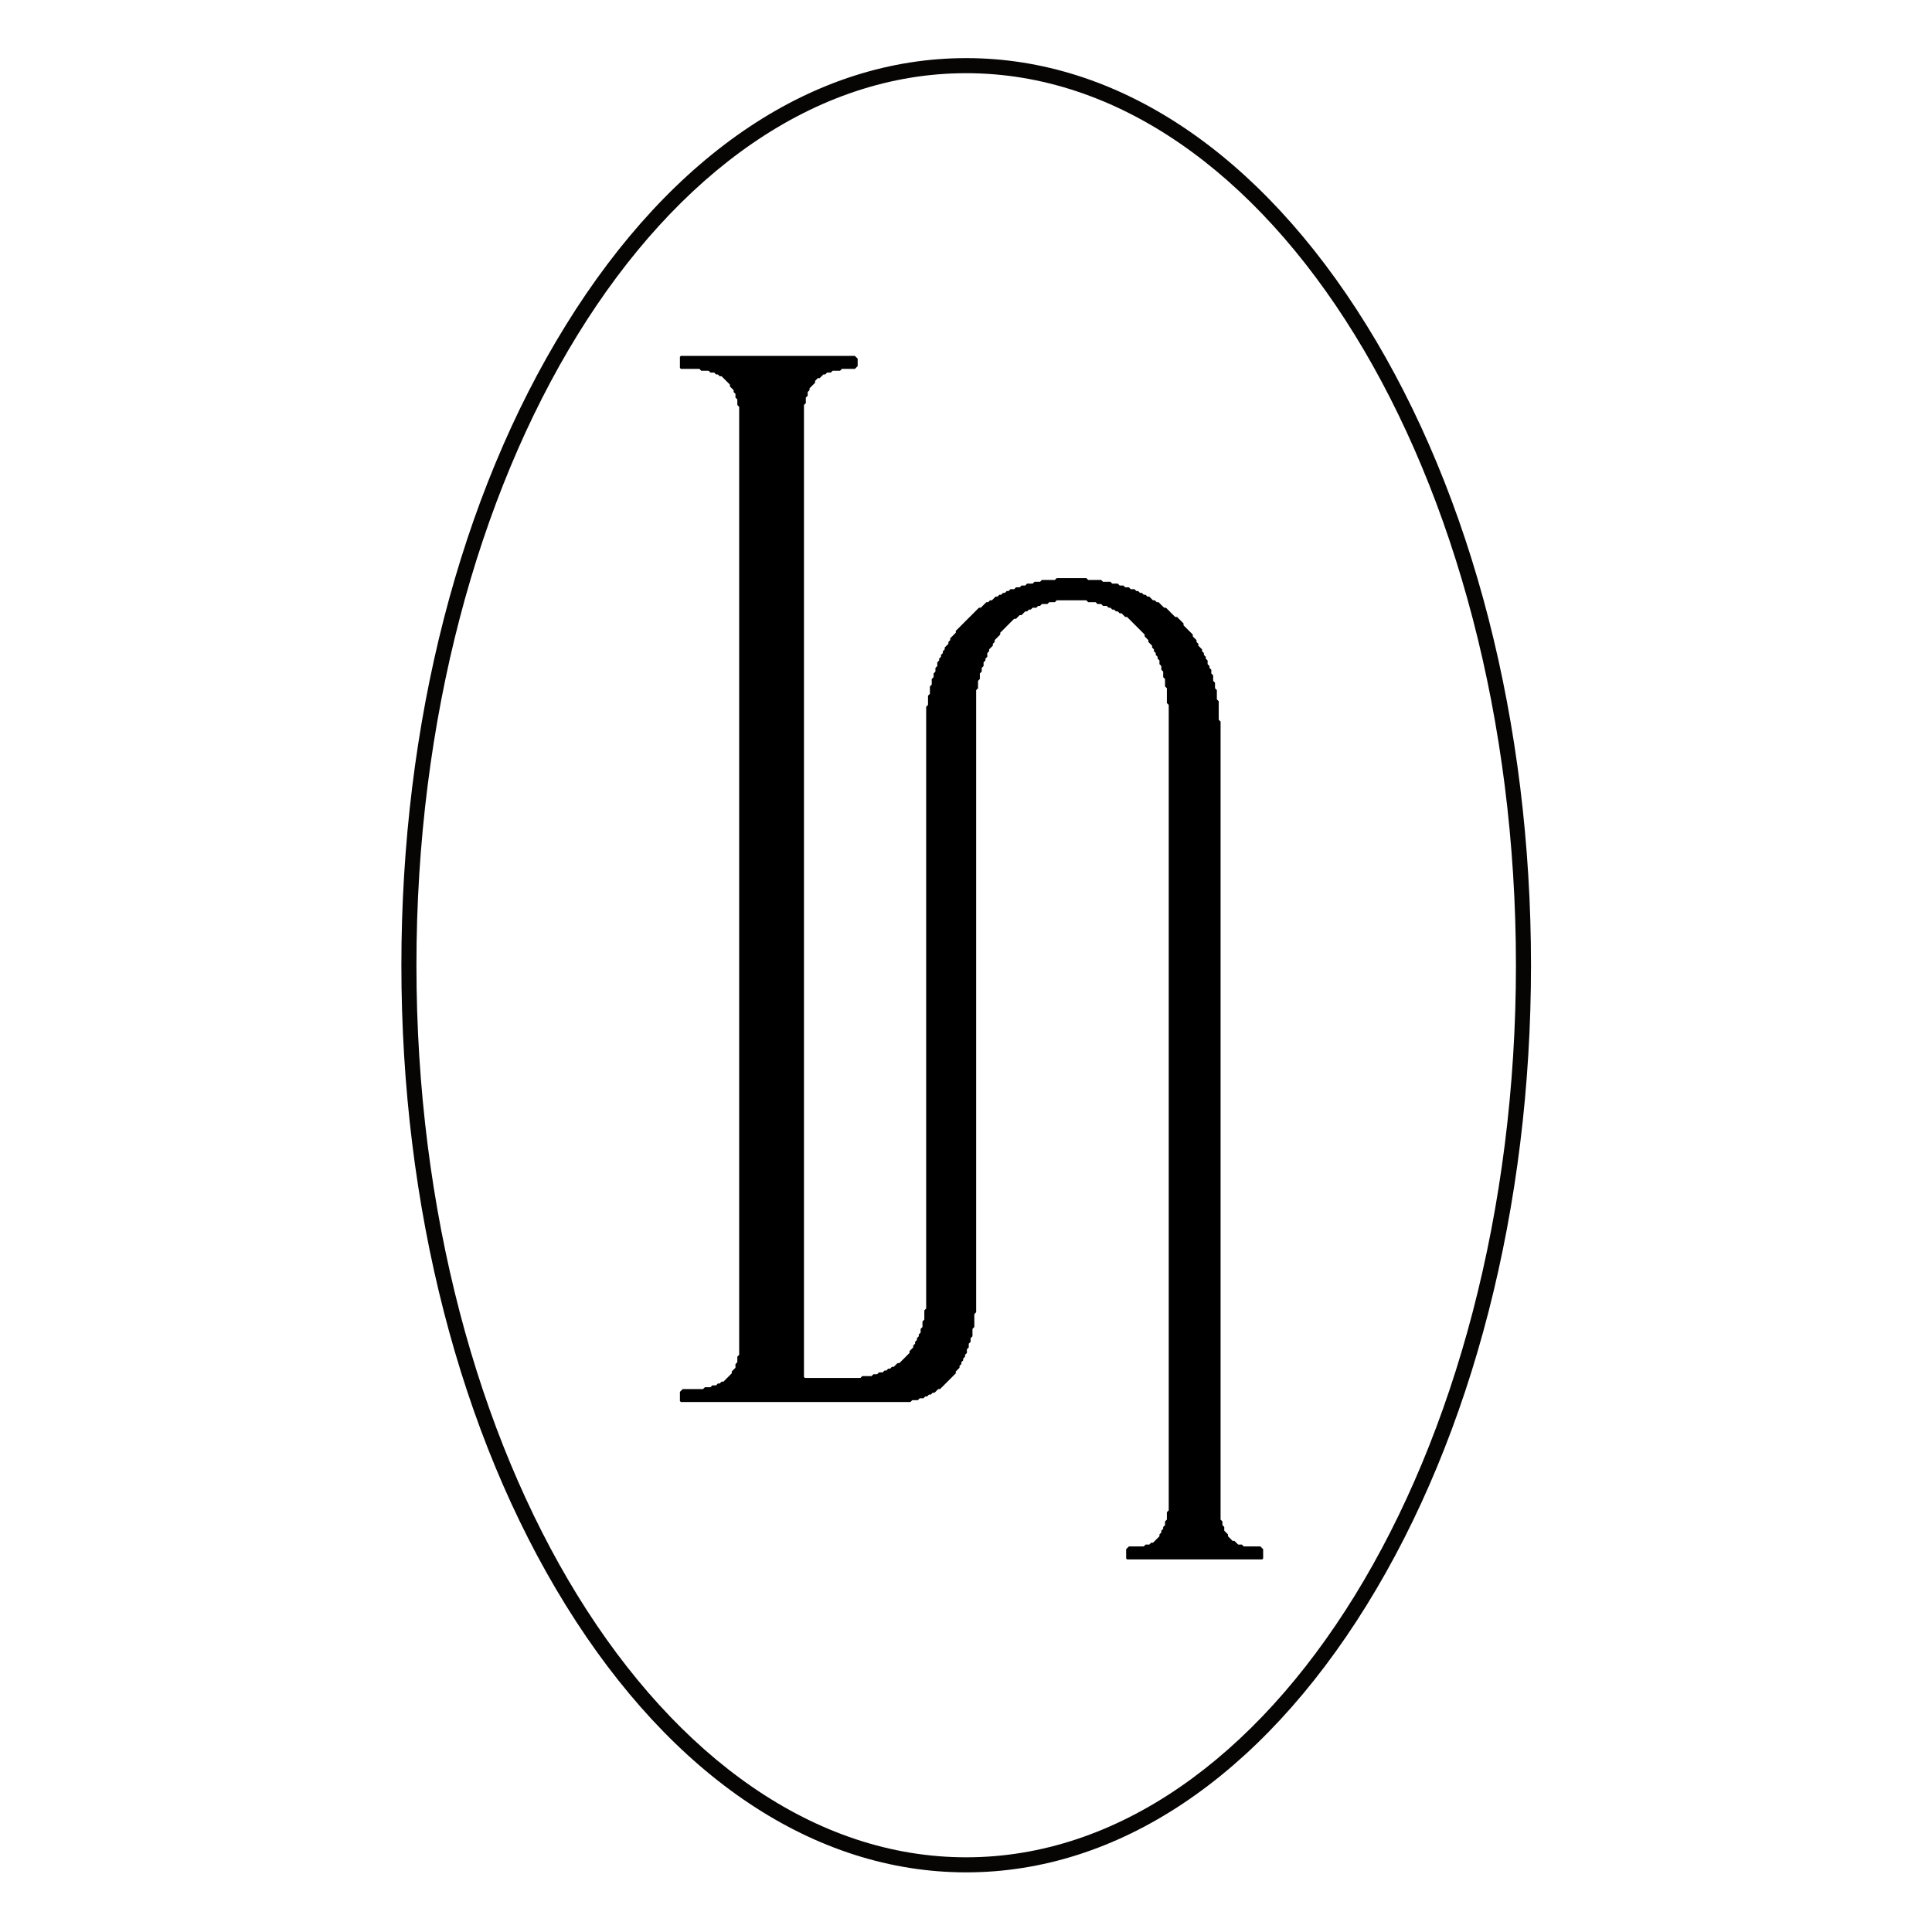
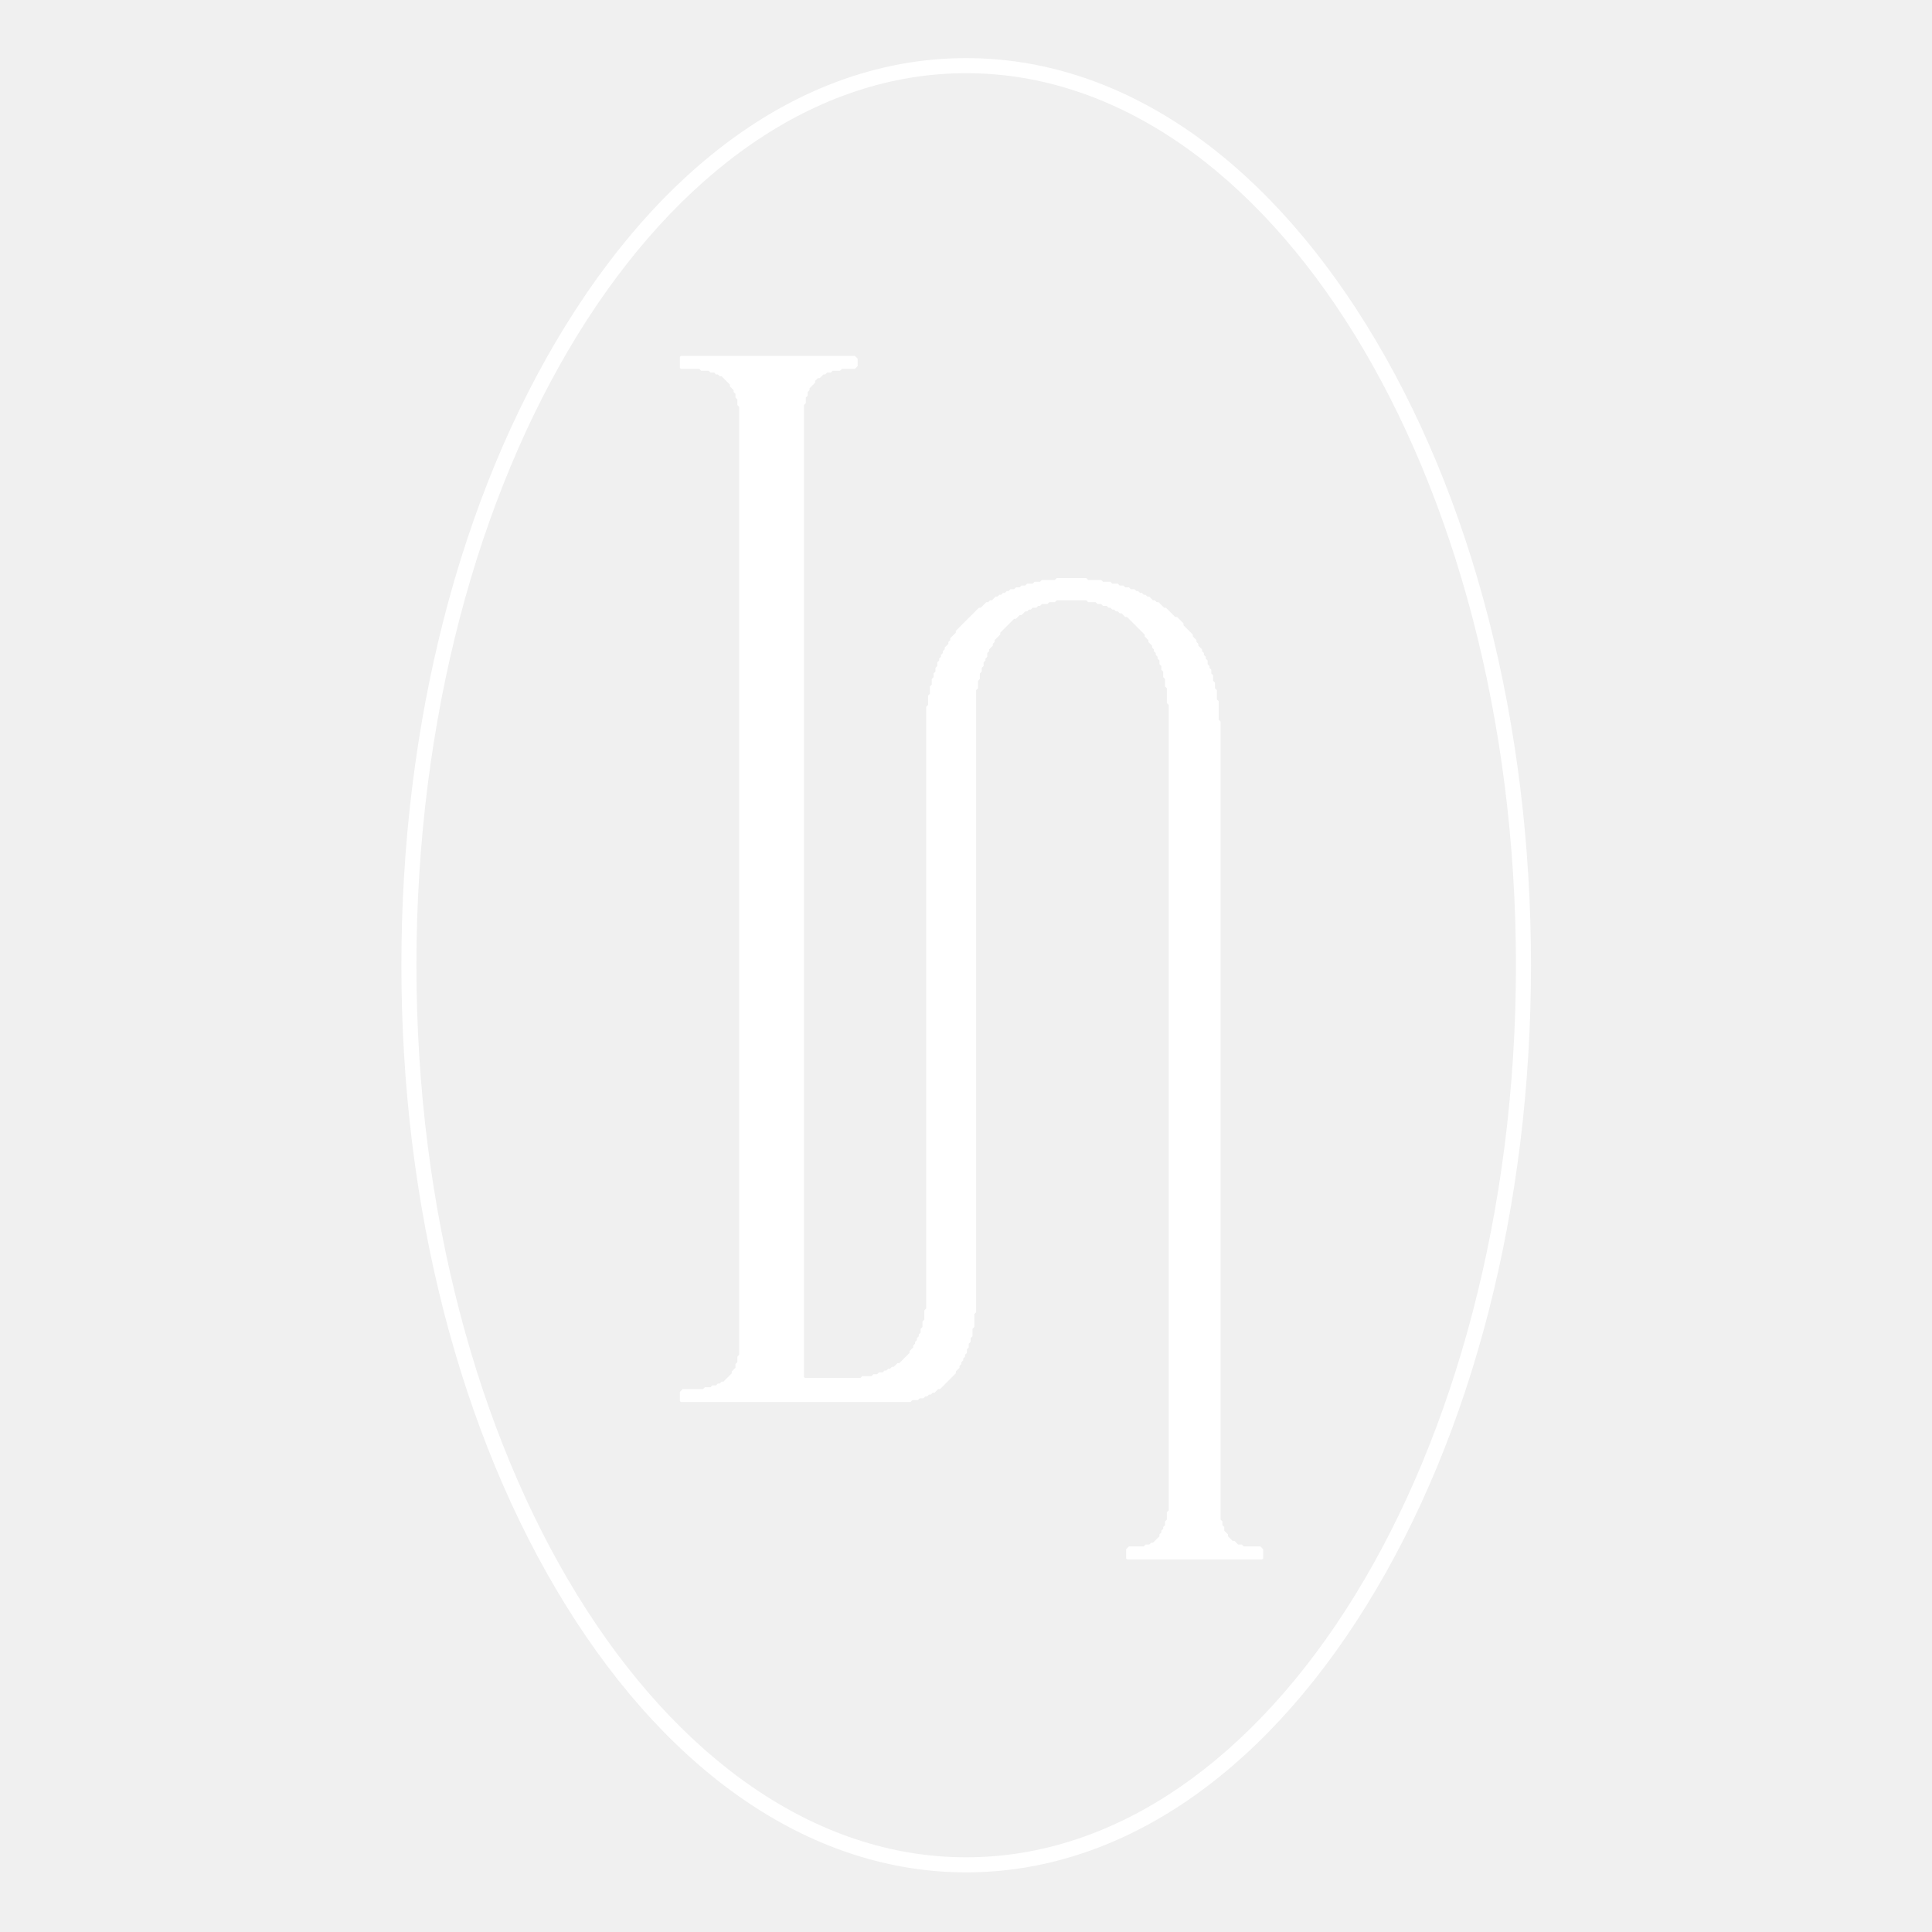
<svg xmlns="http://www.w3.org/2000/svg" viewBox="270 82 400 400">
  <defs>
    <clipPath id="9b758f8d34">
      <path d="M 353.102 94 L 586.977 94 L 586.977 469.992 L 353.102 469.992 Z M 353.102 94 " clip-rule="nonzero" />
    </clipPath>
  </defs>
-   <path fill="#ffffff" d="M 0 0 L 940 0 L 940 940 L 0 940 Z M 0 0 " fill-opacity="1" fill-rule="nonzero" />
-   <path fill="#ffffff" d="M 0 0 L 940 0 L 940 940 L 0 940 Z M 0 0 " fill-opacity="1" fill-rule="nonzero" />
-   <path fill="#ffffff" d="M 354.66 281.844 C 354.66 178.953 406.301 95.594 470.039 95.594 C 533.777 95.594 585.418 179.016 585.418 281.844 C 585.418 384.672 533.777 468.094 470.039 468.094 C 406.301 468.094 354.66 384.672 354.66 281.844 Z M 354.66 281.844 " fill-opacity="1" fill-rule="nonzero" />
  <g clip-path="url(#9b758f8d34)">
-     <path fill="#070404" d="M 586.977 281.844 C 586.977 331.883 574.879 378.93 552.926 414.371 C 530.848 450 501.41 469.652 470.039 469.652 C 438.668 469.652 409.23 450 387.152 414.371 C 365.199 378.93 353.102 331.883 353.102 281.844 C 353.102 231.801 365.199 184.754 387.152 149.316 C 409.23 113.625 438.668 94.031 470.039 94.031 C 501.41 94.031 530.848 113.688 552.926 149.316 C 574.879 184.691 586.977 231.801 586.977 281.844 Z M 356.219 281.844 C 356.219 383.672 407.297 466.535 470.039 466.535 C 532.781 466.535 583.859 383.672 583.859 281.844 C 583.859 180.012 532.781 97.152 470.039 97.152 C 407.297 97.152 356.219 179.949 356.219 281.844 Z M 356.219 281.844 " fill-opacity="1" fill-rule="nonzero" />
+     <path fill="#ffffff" d="M 586.977 281.844 C 586.977 331.883 574.879 378.93 552.926 414.371 C 530.848 450 501.41 469.652 470.039 469.652 C 438.668 469.652 409.23 450 387.152 414.371 C 365.199 378.93 353.102 331.883 353.102 281.844 C 353.102 231.801 365.199 184.754 387.152 149.316 C 409.23 113.625 438.668 94.031 470.039 94.031 C 501.41 94.031 530.848 113.688 552.926 149.316 C 574.879 184.691 586.977 231.801 586.977 281.844 Z M 356.219 281.844 C 356.219 383.672 407.297 466.535 470.039 466.535 C 532.781 466.535 583.859 383.672 583.859 281.844 C 583.859 180.012 532.781 97.152 470.039 97.152 C 407.297 97.152 356.219 179.949 356.219 281.844 Z M 356.219 281.844 " fill-opacity="1" fill-rule="nonzero" />
  </g>
-   <path fill="#000000" d="M 531.332 404.855 L 503.348 404.855 L 503.156 404.664 L 503.156 402.75 L 503.348 402.555 L 503.73 402.172 L 506.797 402.172 L 507.18 401.789 L 507.949 401.789 L 508.332 401.406 L 508.715 401.406 L 510.055 400.066 L 510.055 399.68 L 510.438 399.297 L 510.438 398.914 L 510.629 398.723 L 510.824 398.531 L 510.824 398.148 L 511.207 397.766 L 511.207 397 L 511.398 396.805 L 511.59 396.613 L 511.59 395.082 L 511.973 394.699 L 511.973 227.945 L 511.59 227.562 L 511.59 224.496 L 511.207 224.113 L 511.207 222.578 L 510.824 222.195 L 510.824 221.047 L 510.629 220.855 L 510.438 220.664 L 510.438 219.895 L 510.055 219.512 L 510.055 218.746 L 509.672 218.363 L 509.672 217.98 L 509.289 217.598 L 509.289 217.211 L 508.906 216.828 L 508.906 216.445 L 508.523 216.062 L 508.523 215.68 L 507.949 215.105 L 507.754 214.914 L 507.754 214.531 L 507.562 214.336 L 506.988 213.762 L 506.988 213.379 L 505.266 211.656 L 505.074 211.461 L 504.879 211.27 L 503.348 209.738 L 502.965 209.738 L 502.391 209.164 L 502.195 208.973 L 501.812 208.973 L 501.621 208.781 L 501.43 208.586 L 501.047 208.586 L 500.664 208.203 L 500.281 208.203 L 499.898 207.82 L 499.516 207.82 L 499.32 207.629 L 499.129 207.438 L 498.363 207.438 L 497.98 207.055 L 497.215 207.055 L 496.832 206.672 L 495.297 206.672 L 494.914 206.289 L 488.781 206.289 L 488.398 206.672 L 487.246 206.672 L 486.863 207.055 L 485.715 207.055 L 485.332 207.438 L 484.945 207.438 L 484.562 207.82 L 483.797 207.82 L 483.414 208.203 L 483.031 208.203 L 482.648 208.586 L 482.266 208.586 L 481.496 209.355 L 481.113 209.355 L 480.348 210.121 L 479.965 210.121 L 479.582 210.504 L 479.387 210.695 L 478.621 211.461 L 478.43 211.656 L 477.09 212.996 L 477.09 213.379 L 476.707 213.762 L 476.512 213.953 L 476.129 214.336 L 475.938 214.531 L 475.938 214.914 L 475.555 215.297 L 475.555 215.68 L 474.789 216.445 L 474.789 216.828 L 474.406 217.211 L 474.406 217.98 L 474.023 218.363 L 474.023 218.746 L 473.832 218.938 L 473.637 219.129 L 473.637 219.895 L 473.445 220.086 L 473.254 220.281 L 473.254 221.047 L 472.871 221.43 L 472.871 222.578 L 472.488 222.961 L 472.488 224.496 L 472.105 224.879 L 472.105 353.68 L 471.723 354.062 L 471.723 356.746 L 471.531 356.938 L 471.34 357.133 L 471.34 358.664 L 470.957 359.047 L 470.957 359.812 L 470.57 360.199 L 470.57 360.965 L 470.188 361.348 L 470.188 362.113 L 469.805 362.496 L 469.805 362.883 L 469.422 363.266 L 469.422 363.648 L 469.039 364.031 L 469.039 364.414 L 468.656 364.797 L 468.656 365.18 L 468.273 365.562 L 468.082 365.758 L 467.887 365.949 L 467.887 366.332 L 465.973 368.246 L 465.781 368.441 L 465.207 369.016 L 465.012 369.207 L 464.629 369.59 L 464.246 369.59 L 463.48 370.355 L 463.098 370.355 L 462.715 370.738 L 462.332 370.738 L 462.137 370.93 L 461.945 371.121 L 461.562 371.121 L 461.371 371.316 L 461.18 371.508 L 460.414 371.508 L 460.031 371.891 L 458.879 371.891 L 458.496 372.273 L 410.965 372.273 L 410.77 372.082 L 410.77 370.164 L 410.965 369.973 L 411.348 369.59 L 415.562 369.59 L 415.945 369.207 L 417.098 369.207 L 417.48 368.824 L 418.246 368.824 L 418.629 368.441 L 419.012 368.441 L 419.203 368.246 L 419.395 368.055 L 419.781 368.055 L 421.504 366.332 L 421.504 365.949 L 421.695 365.758 L 421.887 365.562 L 422.27 365.18 L 422.27 364.414 L 422.465 364.223 L 422.656 364.031 L 422.656 362.883 L 422.848 362.688 L 423.039 362.496 L 423.039 166.23 L 422.848 166.039 L 422.656 165.844 L 422.656 164.695 L 422.465 164.504 L 422.27 164.312 L 422.27 163.547 L 421.887 163.164 L 421.887 162.777 L 421.121 162.012 L 421.121 161.629 L 419.781 160.289 L 419.59 160.094 L 419.395 159.902 L 419.012 159.902 L 418.629 159.52 L 418.246 159.52 L 417.863 159.137 L 417.098 159.137 L 416.715 158.754 L 415.18 158.754 L 414.797 158.371 L 410.965 158.371 L 410.77 158.18 L 410.77 155.879 L 410.965 155.688 L 446.996 155.688 L 447.57 156.262 L 447.57 157.797 L 446.996 158.371 L 444.312 158.371 L 443.93 158.754 L 442.398 158.754 L 442.203 158.945 L 442.012 159.137 L 441.246 159.137 L 440.863 159.52 L 440.48 159.52 L 439.906 160.094 L 439.715 160.289 L 439.328 160.289 L 438.754 160.863 L 438.754 161.246 L 437.605 162.395 L 437.605 162.777 L 437.414 162.969 L 437.223 163.164 L 437.223 163.93 L 436.84 164.312 L 436.84 165.461 L 436.648 165.652 L 436.453 165.844 L 436.453 367.098 L 436.648 367.289 L 448.148 367.289 L 448.531 366.906 L 450.445 366.906 L 450.828 366.523 L 451.598 366.523 L 451.98 366.141 L 452.746 366.141 L 453.129 365.758 L 453.512 365.758 L 453.703 365.562 L 453.898 365.371 L 454.281 365.371 L 454.664 364.988 L 455.047 364.988 L 455.812 364.223 L 456.195 364.223 L 456.578 363.84 L 456.773 363.648 L 457.539 362.883 L 457.73 362.688 L 458.305 362.113 L 458.305 361.73 L 459.07 360.965 L 459.07 360.582 L 459.262 360.391 L 459.457 360.199 L 459.457 359.812 L 459.84 359.43 L 459.84 359.047 L 460.223 358.664 L 460.223 358.281 L 460.605 357.898 L 460.605 357.133 L 460.797 356.938 L 460.988 356.746 L 460.988 355.598 L 461.371 355.215 L 461.371 353.297 L 461.754 352.914 L 461.754 228.328 L 462.137 227.945 L 462.137 226.031 L 462.523 225.645 L 462.523 224.113 L 462.906 223.73 L 462.906 222.578 L 463.289 222.195 L 463.289 221.43 L 463.672 221.047 L 463.672 220.281 L 463.863 220.086 L 464.055 219.895 L 464.055 219.129 L 464.438 218.746 L 464.438 218.363 L 464.82 217.98 L 464.82 217.598 L 465.207 217.211 L 465.207 216.828 L 465.59 216.445 L 465.59 216.062 L 466.355 215.297 L 466.355 214.914 L 466.738 214.531 L 466.738 214.145 L 467.887 212.996 L 467.887 212.613 L 468.082 212.422 L 468.848 211.656 L 469.039 211.461 L 470.762 209.738 L 470.957 209.547 L 471.723 208.781 L 471.914 208.586 L 472.68 207.82 L 473.062 207.82 L 473.637 207.246 L 473.832 207.055 L 474.215 206.672 L 474.598 206.672 L 474.98 206.289 L 475.363 206.289 L 475.746 205.906 L 475.938 205.711 L 476.129 205.52 L 476.512 205.52 L 476.707 205.328 L 476.898 205.137 L 477.281 205.137 L 477.664 204.754 L 478.047 204.754 L 478.43 204.371 L 478.812 204.371 L 479.195 203.988 L 479.965 203.988 L 480.348 203.605 L 481.113 203.605 L 481.496 203.223 L 482.266 203.223 L 482.457 203.027 L 482.648 202.836 L 483.797 202.836 L 484.18 202.453 L 485.332 202.453 L 485.715 202.07 L 488.398 202.07 L 488.781 201.688 L 494.914 201.688 L 495.297 202.07 L 497.98 202.07 L 498.363 202.453 L 499.898 202.453 L 500.281 202.836 L 501.43 202.836 L 501.621 203.027 L 501.812 203.223 L 502.582 203.223 L 502.965 203.605 L 503.73 203.605 L 504.113 203.988 L 504.879 203.988 L 505.074 204.18 L 505.266 204.371 L 505.648 204.371 L 506.031 204.754 L 506.414 204.754 L 506.797 205.137 L 507.18 205.137 L 507.562 205.52 L 507.949 205.52 L 508.141 205.711 L 508.332 205.906 L 508.715 206.289 L 509.098 206.289 L 509.48 206.672 L 509.863 206.672 L 510.629 207.438 L 510.824 207.629 L 511.016 207.82 L 511.398 207.82 L 512.164 208.586 L 512.355 208.781 L 513.312 209.738 L 513.699 209.738 L 515.039 211.078 L 515.039 211.461 L 515.23 211.656 L 516.379 212.805 L 516.574 212.996 L 516.957 213.379 L 516.957 213.762 L 517.531 214.336 L 517.723 214.531 L 517.723 214.914 L 518.105 215.297 L 518.105 215.68 L 518.871 216.445 L 518.871 216.828 L 519.254 217.211 L 519.254 217.598 L 519.449 217.789 L 519.641 217.98 L 519.641 218.363 L 520.023 218.746 L 520.023 219.512 L 520.406 219.895 L 520.406 220.281 L 520.789 220.664 L 520.789 221.43 L 521.172 221.812 L 521.172 222.961 L 521.363 223.156 L 521.555 223.348 L 521.555 224.496 L 521.938 224.879 L 521.938 226.797 L 522.129 226.988 L 522.324 227.18 L 522.324 231.012 L 522.707 231.395 L 522.707 396.613 L 522.898 396.805 L 523.09 397 L 523.09 397.766 L 523.473 398.148 L 523.473 398.914 L 524.238 399.68 L 524.238 400.066 L 525.004 400.832 L 525.199 401.023 L 525.582 401.023 L 526.348 401.789 L 527.113 401.789 L 527.496 402.172 L 530.949 402.172 L 531.332 402.555 L 531.523 402.75 L 531.523 404.664 Z M 531.332 404.855 " fill-opacity="1" fill-rule="nonzero" />
+   <path fill="#ffffff" d="M 531.332 404.855 L 503.348 404.855 L 503.156 404.664 L 503.156 402.75 L 503.348 402.555 L 503.73 402.172 L 506.797 402.172 L 507.18 401.789 L 507.949 401.789 L 508.332 401.406 L 508.715 401.406 L 510.055 400.066 L 510.055 399.68 L 510.438 399.297 L 510.438 398.914 L 510.629 398.723 L 510.824 398.531 L 510.824 398.148 L 511.207 397.766 L 511.207 397 L 511.398 396.805 L 511.59 396.613 L 511.59 395.082 L 511.973 394.699 L 511.973 227.945 L 511.59 227.562 L 511.59 224.496 L 511.207 224.113 L 511.207 222.578 L 510.824 222.195 L 510.824 221.047 L 510.629 220.855 L 510.438 220.664 L 510.438 219.895 L 510.055 219.512 L 510.055 218.746 L 509.672 218.363 L 509.672 217.98 L 509.289 217.598 L 509.289 217.211 L 508.906 216.828 L 508.906 216.445 L 508.523 216.062 L 508.523 215.68 L 507.949 215.105 L 507.754 214.914 L 507.754 214.531 L 507.562 214.336 L 506.988 213.762 L 506.988 213.379 L 505.266 211.656 L 505.074 211.461 L 504.879 211.27 L 503.348 209.738 L 502.965 209.738 L 502.391 209.164 L 502.195 208.973 L 501.812 208.973 L 501.621 208.781 L 501.43 208.586 L 501.047 208.586 L 500.664 208.203 L 500.281 208.203 L 499.898 207.82 L 499.516 207.82 L 499.32 207.629 L 499.129 207.438 L 498.363 207.438 L 497.98 207.055 L 497.215 207.055 L 496.832 206.672 L 495.297 206.672 L 494.914 206.289 L 488.781 206.289 L 488.398 206.672 L 487.246 206.672 L 486.863 207.055 L 485.715 207.055 L 485.332 207.438 L 484.945 207.438 L 484.562 207.82 L 483.797 207.82 L 483.414 208.203 L 483.031 208.203 L 482.648 208.586 L 482.266 208.586 L 481.496 209.355 L 481.113 209.355 L 480.348 210.121 L 479.965 210.121 L 479.582 210.504 L 479.387 210.695 L 478.621 211.461 L 478.43 211.656 L 477.09 212.996 L 477.09 213.379 L 476.707 213.762 L 476.512 213.953 L 476.129 214.336 L 475.938 214.531 L 475.938 214.914 L 475.555 215.297 L 475.555 215.68 L 474.789 216.445 L 474.789 216.828 L 474.406 217.211 L 474.406 217.98 L 474.023 218.363 L 474.023 218.746 L 473.832 218.938 L 473.637 219.129 L 473.637 219.895 L 473.445 220.086 L 473.254 220.281 L 473.254 221.047 L 472.871 221.43 L 472.871 222.578 L 472.488 222.961 L 472.488 224.496 L 472.105 224.879 L 472.105 353.68 L 471.723 354.062 L 471.723 356.746 L 471.531 356.938 L 471.34 357.133 L 471.34 358.664 L 470.957 359.047 L 470.957 359.812 L 470.57 360.199 L 470.57 360.965 L 470.188 361.348 L 470.188 362.113 L 469.805 362.496 L 469.805 362.883 L 469.422 363.266 L 469.422 363.648 L 469.039 364.031 L 469.039 364.414 L 468.656 364.797 L 468.656 365.18 L 468.273 365.562 L 468.082 365.758 L 467.887 365.949 L 467.887 366.332 L 465.973 368.246 L 465.781 368.441 L 465.207 369.016 L 465.012 369.207 L 464.629 369.59 L 464.246 369.59 L 463.48 370.355 L 463.098 370.355 L 462.715 370.738 L 462.332 370.738 L 462.137 370.93 L 461.945 371.121 L 461.562 371.121 L 461.371 371.316 L 461.18 371.508 L 460.414 371.508 L 460.031 371.891 L 458.879 371.891 L 458.496 372.273 L 410.965 372.273 L 410.77 372.082 L 410.77 370.164 L 410.965 369.973 L 411.348 369.59 L 415.562 369.59 L 415.945 369.207 L 417.098 369.207 L 417.48 368.824 L 418.246 368.824 L 418.629 368.441 L 419.012 368.441 L 419.203 368.246 L 419.395 368.055 L 419.781 368.055 L 421.504 366.332 L 421.504 365.949 L 421.695 365.758 L 421.887 365.562 L 422.27 365.18 L 422.27 364.414 L 422.465 364.223 L 422.656 364.031 L 422.656 362.883 L 422.848 362.688 L 423.039 362.496 L 423.039 166.23 L 422.848 166.039 L 422.656 165.844 L 422.656 164.695 L 422.465 164.504 L 422.27 164.312 L 422.27 163.547 L 421.887 163.164 L 421.887 162.777 L 421.121 162.012 L 421.121 161.629 L 419.781 160.289 L 419.59 160.094 L 419.395 159.902 L 419.012 159.902 L 418.629 159.52 L 418.246 159.52 L 417.863 159.137 L 417.098 159.137 L 416.715 158.754 L 415.18 158.754 L 414.797 158.371 L 410.965 158.371 L 410.77 158.18 L 410.77 155.879 L 410.965 155.688 L 446.996 155.688 L 447.57 156.262 L 447.57 157.797 L 446.996 158.371 L 444.312 158.371 L 443.93 158.754 L 442.398 158.754 L 442.203 158.945 L 442.012 159.137 L 441.246 159.137 L 440.863 159.52 L 440.48 159.52 L 439.906 160.094 L 439.715 160.289 L 439.328 160.289 L 438.754 160.863 L 438.754 161.246 L 437.605 162.395 L 437.605 162.777 L 437.414 162.969 L 437.223 163.164 L 437.223 163.93 L 436.84 164.312 L 436.84 165.461 L 436.648 165.652 L 436.453 165.844 L 436.453 367.098 L 436.648 367.289 L 448.148 367.289 L 448.531 366.906 L 450.445 366.906 L 450.828 366.523 L 451.598 366.523 L 451.98 366.141 L 452.746 366.141 L 453.129 365.758 L 453.512 365.758 L 453.703 365.562 L 453.898 365.371 L 454.281 365.371 L 454.664 364.988 L 455.047 364.988 L 455.812 364.223 L 456.195 364.223 L 456.578 363.84 L 456.773 363.648 L 457.539 362.883 L 457.73 362.688 L 458.305 362.113 L 458.305 361.73 L 459.07 360.965 L 459.07 360.582 L 459.262 360.391 L 459.457 360.199 L 459.457 359.812 L 459.84 359.43 L 459.84 359.047 L 460.223 358.664 L 460.223 358.281 L 460.605 357.898 L 460.605 357.133 L 460.797 356.938 L 460.988 356.746 L 460.988 355.598 L 461.371 355.215 L 461.371 353.297 L 461.754 352.914 L 461.754 228.328 L 462.137 227.945 L 462.137 226.031 L 462.523 225.645 L 462.523 224.113 L 462.906 223.73 L 462.906 222.578 L 463.289 222.195 L 463.289 221.43 L 463.672 221.047 L 463.672 220.281 L 463.863 220.086 L 464.055 219.895 L 464.055 219.129 L 464.438 218.746 L 464.438 218.363 L 464.82 217.98 L 464.82 217.598 L 465.207 217.211 L 465.207 216.828 L 465.59 216.445 L 465.59 216.062 L 466.355 215.297 L 466.355 214.914 L 466.738 214.531 L 466.738 214.145 L 467.887 212.996 L 467.887 212.613 L 468.082 212.422 L 468.848 211.656 L 469.039 211.461 L 470.762 209.738 L 470.957 209.547 L 471.723 208.781 L 471.914 208.586 L 472.68 207.82 L 473.062 207.82 L 473.637 207.246 L 473.832 207.055 L 474.215 206.672 L 474.598 206.672 L 474.98 206.289 L 475.363 206.289 L 475.746 205.906 L 475.938 205.711 L 476.129 205.52 L 476.512 205.52 L 476.707 205.328 L 476.898 205.137 L 477.281 205.137 L 477.664 204.754 L 478.047 204.754 L 478.43 204.371 L 478.812 204.371 L 479.195 203.988 L 479.965 203.988 L 480.348 203.605 L 481.113 203.605 L 481.496 203.223 L 482.266 203.223 L 482.457 203.027 L 482.648 202.836 L 483.797 202.836 L 484.18 202.453 L 485.332 202.453 L 485.715 202.07 L 488.398 202.07 L 488.781 201.688 L 494.914 201.688 L 495.297 202.07 L 497.98 202.07 L 498.363 202.453 L 499.898 202.453 L 500.281 202.836 L 501.43 202.836 L 501.621 203.027 L 501.812 203.223 L 502.582 203.223 L 502.965 203.605 L 503.73 203.605 L 504.113 203.988 L 504.879 203.988 L 505.074 204.18 L 505.266 204.371 L 505.648 204.371 L 506.031 204.754 L 506.414 204.754 L 506.797 205.137 L 507.18 205.137 L 507.562 205.52 L 507.949 205.52 L 508.141 205.711 L 508.332 205.906 L 508.715 206.289 L 509.098 206.289 L 509.48 206.672 L 509.863 206.672 L 510.629 207.438 L 510.824 207.629 L 511.016 207.82 L 511.398 207.82 L 512.164 208.586 L 512.355 208.781 L 513.312 209.738 L 513.699 209.738 L 515.039 211.078 L 515.039 211.461 L 515.23 211.656 L 516.379 212.805 L 516.574 212.996 L 516.957 213.379 L 516.957 213.762 L 517.531 214.336 L 517.723 214.531 L 517.723 214.914 L 518.105 215.297 L 518.105 215.68 L 518.871 216.445 L 518.871 216.828 L 519.254 217.211 L 519.254 217.598 L 519.449 217.789 L 519.641 217.98 L 519.641 218.363 L 520.023 218.746 L 520.023 219.512 L 520.406 219.895 L 520.406 220.281 L 520.789 220.664 L 520.789 221.43 L 521.172 221.812 L 521.172 222.961 L 521.363 223.156 L 521.555 223.348 L 521.555 224.496 L 521.938 224.879 L 521.938 226.797 L 522.129 226.988 L 522.324 227.18 L 522.324 231.012 L 522.707 231.395 L 522.707 396.613 L 522.898 396.805 L 523.09 397 L 523.09 397.766 L 523.473 398.148 L 523.473 398.914 L 524.238 399.68 L 524.238 400.066 L 525.004 400.832 L 525.199 401.023 L 525.582 401.023 L 526.348 401.789 L 527.113 401.789 L 527.496 402.172 L 530.949 402.172 L 531.332 402.555 L 531.523 402.75 L 531.523 404.664 Z M 531.332 404.855 " fill-opacity="1" fill-rule="nonzero" />
</svg>
